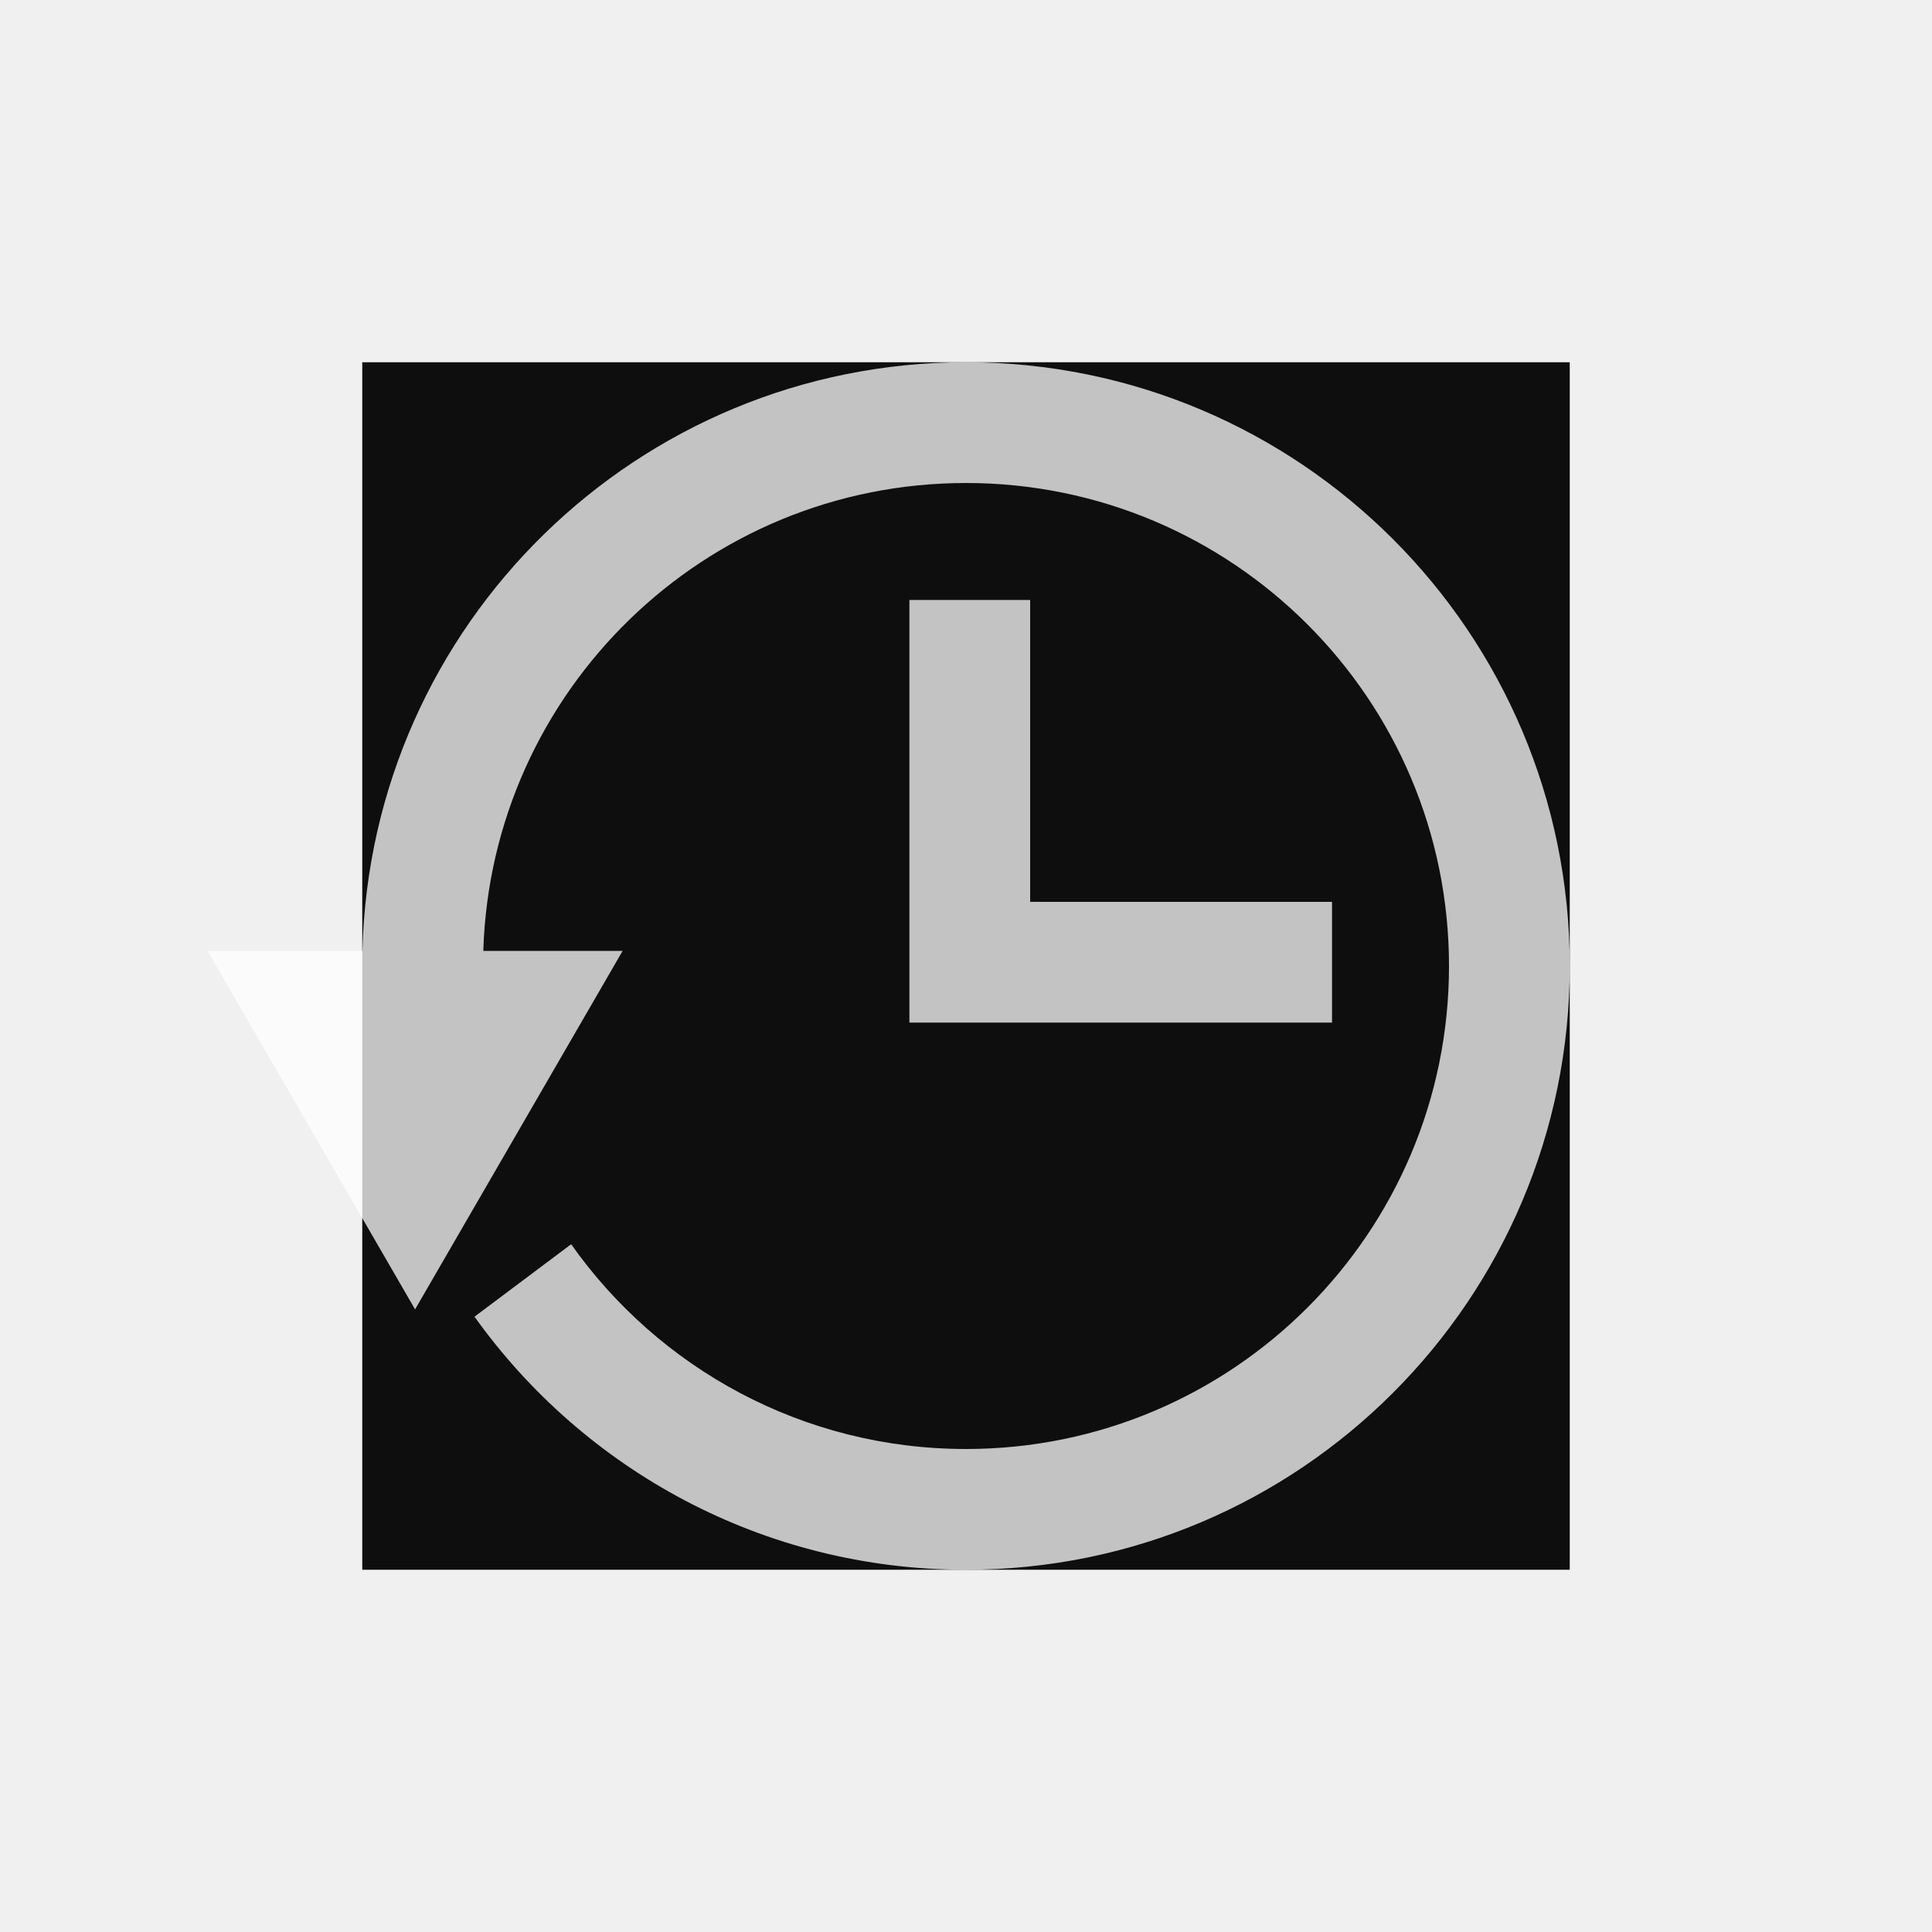
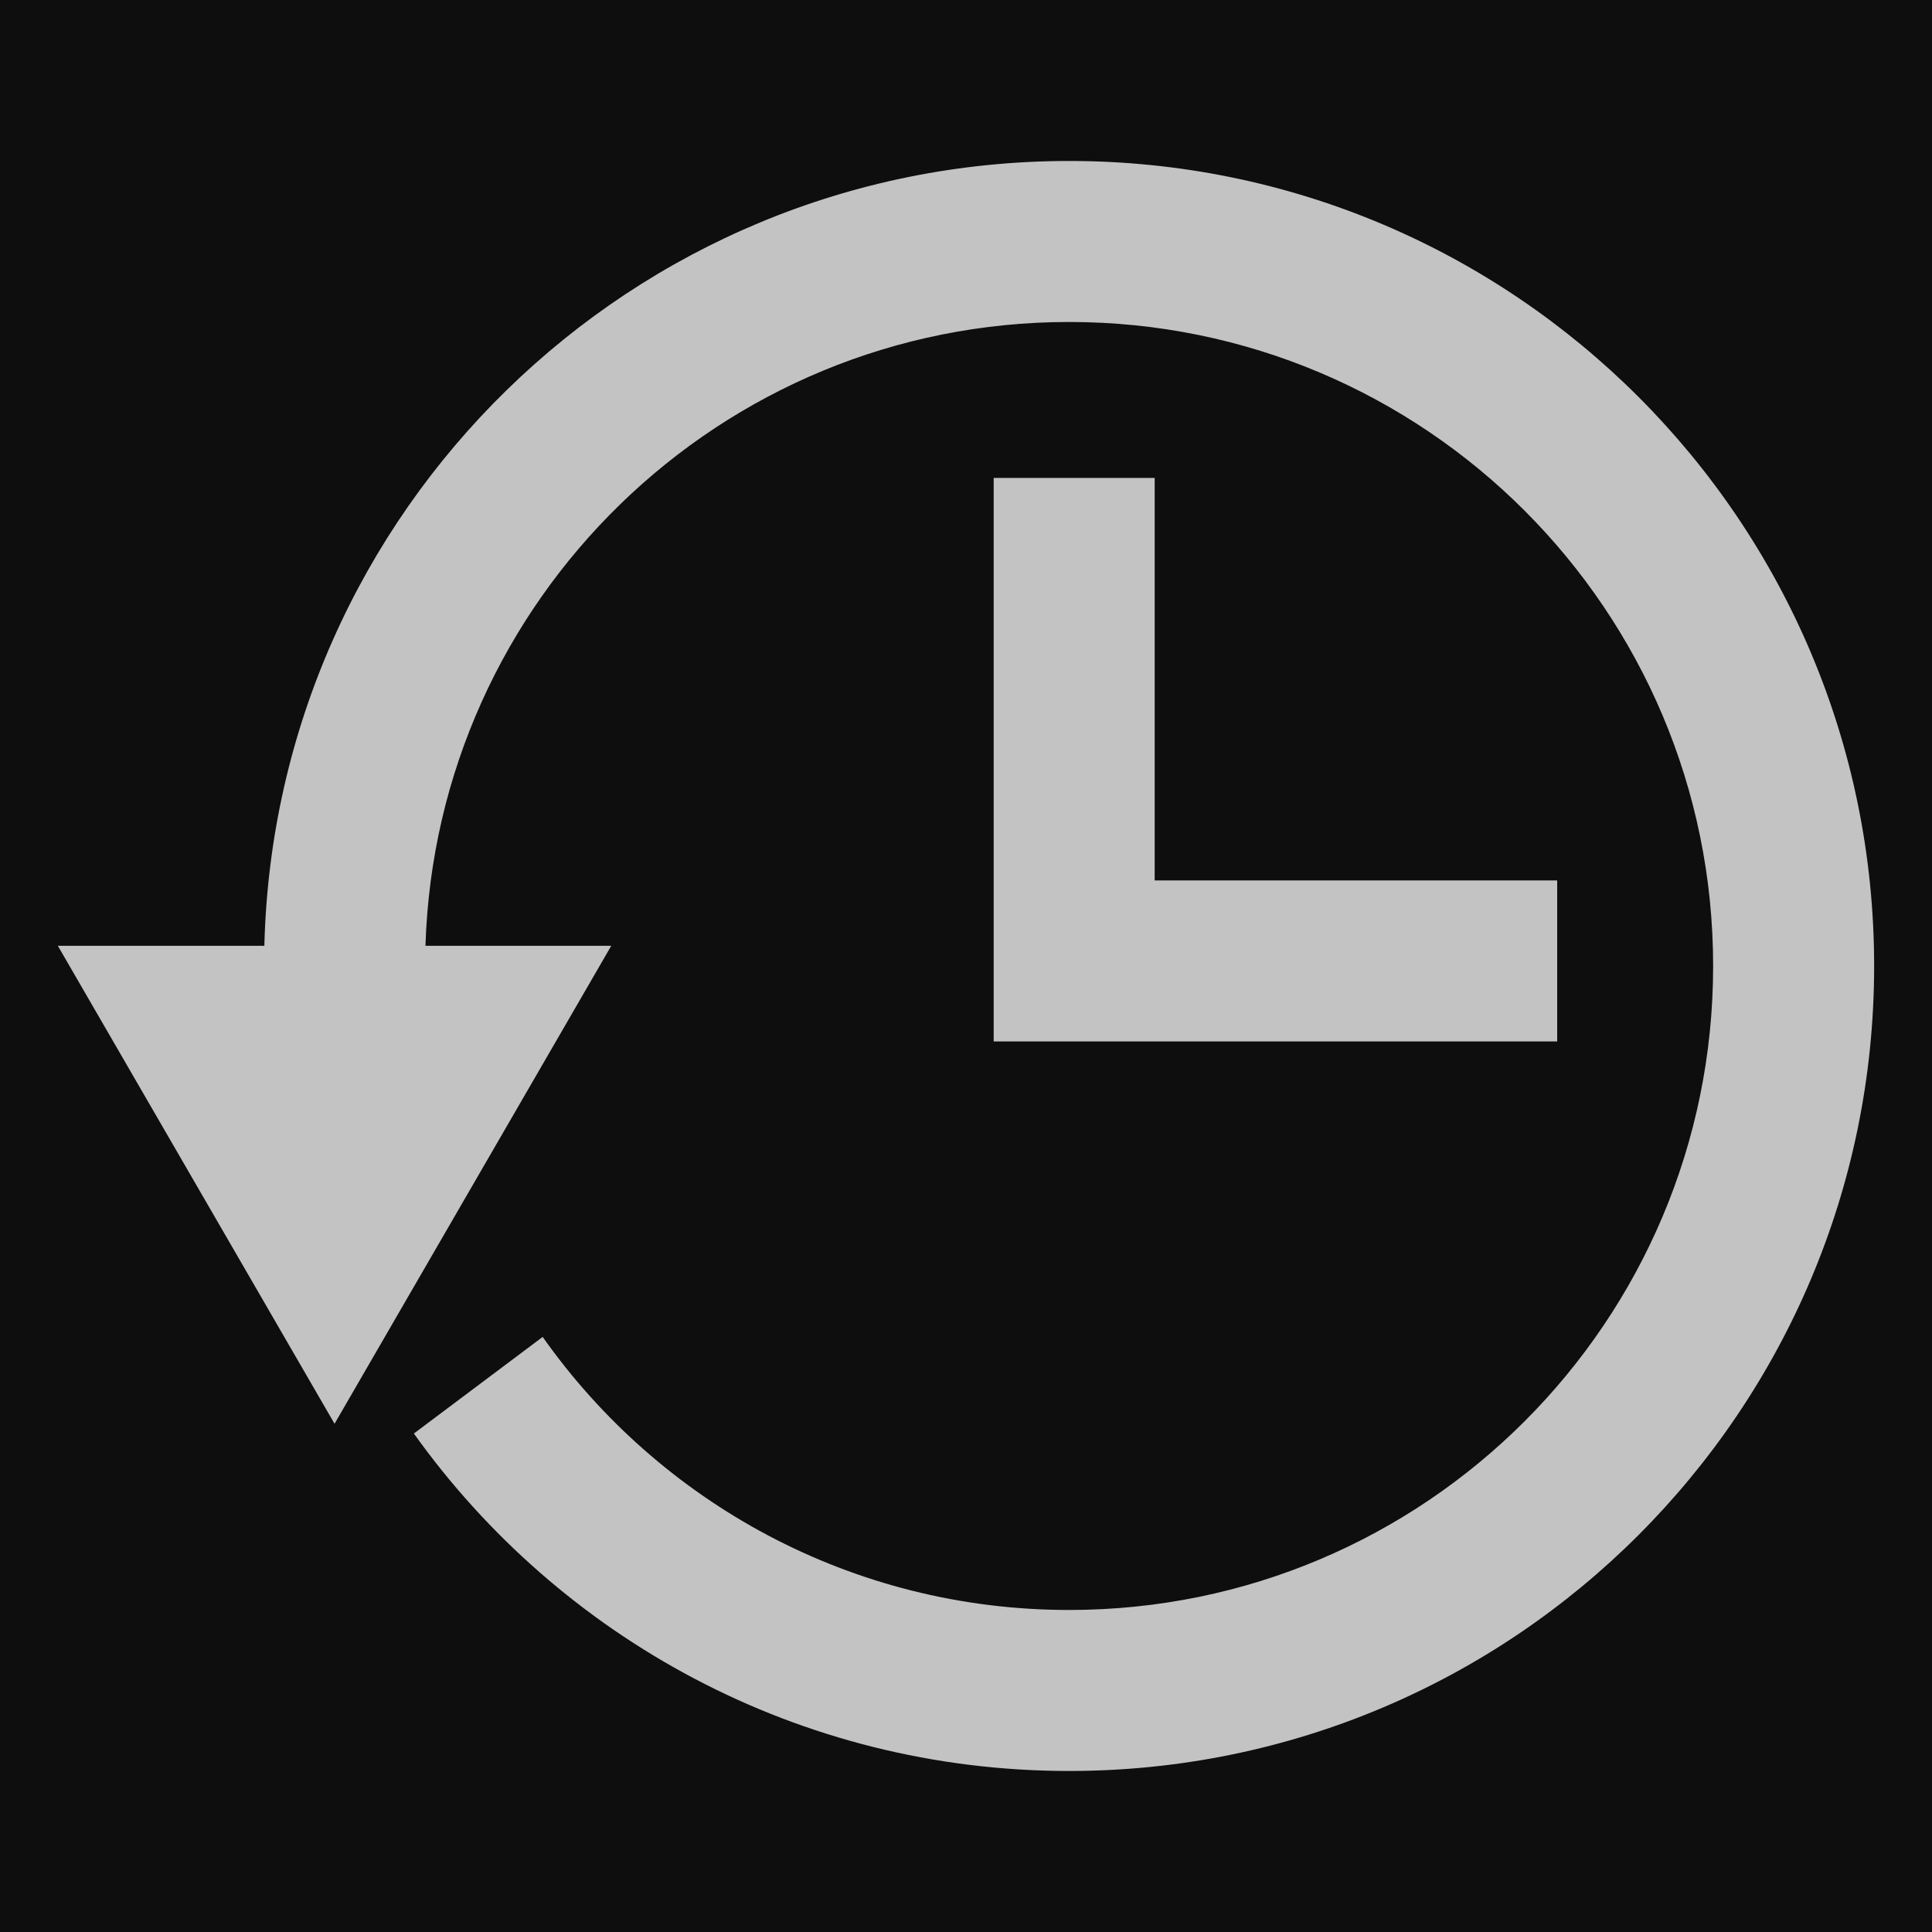
- <svg xmlns="http://www.w3.org/2000/svg" xmlns:xlink="http://www.w3.org/1999/xlink" width="1024" height="1024" id="svg2" version="1.1">
+ <svg xmlns="http://www.w3.org/2000/svg" xmlns:xlink="http://www.w3.org/1999/xlink" width="24" height="24" id="svg2" version="1.1">
  <defs id="defs4">
    <linearGradient id="linearGradient4946">
      <stop style="stop-color:#fff9ff;stop-opacity:0;" offset="0" id="stop4948" />
      <stop style="stop-color:#969696;stop-opacity:0.274;" offset="1" id="stop4950" />
    </linearGradient>
    <linearGradient id="linearGradient4898">
      <stop style="stop-color:#ffffff;stop-opacity:1;" offset="0" id="stop4900" />
      <stop style="stop-color:#ffffff;stop-opacity:0" offset="1" id="stop4902" />
    </linearGradient>
    <linearGradient id="linearGradient4268">
      <stop id="stop4270" offset="0" style="stop-color:#ffd300;stop-opacity:0;" />
      <stop id="stop4272" offset="1" style="stop-color:#ff9400;stop-opacity:0.538;" />
    </linearGradient>
    <linearGradient id="linearGradient4073">
      <stop style="stop-color:#ffd300;stop-opacity:0.682;" offset="0" id="stop4075" />
      <stop style="stop-color:#ffae00;stop-opacity:0.684;" offset="1" id="stop4077" />
    </linearGradient>
    <linearGradient id="linearGradient4043">
      <stop style="stop-color:#ffac00;stop-opacity:0.65;" offset="0" id="stop4045" />
      <stop style="stop-color:#ffa100;stop-opacity:0.855;" offset="1" id="stop4047" />
    </linearGradient>
    <linearGradient id="linearGradient4501">
      <stop style="stop-color:#fff5c6;stop-opacity:1;" offset="0" id="stop4503" />
      <stop style="stop-color:#ffd200;stop-opacity:0;" offset="1" id="stop4505" />
    </linearGradient>
    <linearGradient id="linearGradient4413">
      <stop style="stop-color:#ffd300;stop-opacity:0;" offset="0" id="stop4415" />
      <stop style="stop-color:#ffaa00;stop-opacity:1;" offset="1" id="stop4417" />
    </linearGradient>
    <linearGradient xlink:href="#linearGradient4413" id="linearGradient4419" x1="273.181" y1="42.943" x2="273.181" y2="477.368" gradientUnits="userSpaceOnUse" gradientTransform="matrix(0.9194159,0,0,0.9194159,21.33916,19.83656)" />
    <clipPath clipPathUnits="userSpaceOnUse" id="clipPath4528">
      <rect ry="74.064" y="61.156" x="58.095" height="398.192" width="398.192" id="rect4530" style="fill:#ffd300;fill-opacity:1;stroke:none" />
    </clipPath>
    <clipPath clipPathUnits="userSpaceOnUse" id="clipPath4534">
      <rect ry="74.064" y="61.156" x="58.095" height="398.192" width="398.192" id="rect4536" style="fill:#ffd300;fill-opacity:1;stroke:none" />
    </clipPath>
    <linearGradient xlink:href="#linearGradient4413" id="linearGradient3132" gradientUnits="userSpaceOnUse" gradientTransform="matrix(0.9194159,0,0,0.9194159,21.33916,19.83656)" x1="273.181" y1="42.943" x2="273.181" y2="477.368" />
    <radialGradient xlink:href="#linearGradient4501" id="radialGradient3142" gradientUnits="userSpaceOnUse" cx="265.187" cy="229.603" fx="265.187" fy="229.603" r="199.096" />
    <linearGradient xlink:href="#linearGradient4413" id="linearGradient3211" gradientUnits="userSpaceOnUse" gradientTransform="matrix(0.9194159,0,0,0.9194159,21.33916,19.83656)" x1="273.181" y1="42.943" x2="273.181" y2="477.368" />
    <linearGradient xlink:href="#linearGradient4073" id="linearGradient4079" x1="-249.935" y1="75.629" x2="-250.899" y2="443.268" gradientUnits="userSpaceOnUse" />
    <linearGradient xlink:href="#linearGradient4043" id="linearGradient4091" gradientUnits="userSpaceOnUse" x1="-261.518" y1="68.857" x2="-261.481" y2="449.97" />
    <linearGradient xlink:href="#linearGradient4073" id="linearGradient4095" gradientUnits="userSpaceOnUse" x1="-249.935" y1="75.629" x2="-250.899" y2="443.268" />
    <linearGradient xlink:href="#linearGradient4073" id="linearGradient4099" gradientUnits="userSpaceOnUse" x1="-249.935" y1="75.629" x2="-250.899" y2="443.268" />
    <linearGradient xlink:href="#linearGradient4073" id="linearGradient4103" gradientUnits="userSpaceOnUse" x1="-249.935" y1="75.629" x2="-250.899" y2="443.268" />
    <linearGradient xlink:href="#linearGradient4073" id="linearGradient4131" gradientUnits="userSpaceOnUse" x1="-251.296" y1="339.672" x2="-250.899" y2="450.073" gradientTransform="translate(0,12)" />
    <clipPath clipPathUnits="userSpaceOnUse" id="clipPath4163">
      <path id="path4165" d="m -107.562,60.75 c -104.095,-0.386 -204.159,-0.281 -308.229,-0.281 -22.269,0.414 -40.396,27.311 -40.021,61.906 0.738,100.526 -1.664,201.103 1.406,301.594 6.212,25.023 33.017,36.846 59.125,36.627 100.787,-0.816 190.736,-0.299 290.806,0 25.372,-6.386 45.851,-28.258 46.85,-55.947 C -57.741,305.095 -57.375,197.323 -57.639,97.125 -62.413,75.515 -85.722,59.993 -107.562,60.75 z" style="fill:url(#linearGradient4167);fill-opacity:1;stroke:none" />
    </clipPath>
    <linearGradient xlink:href="#linearGradient4043" id="linearGradient4167" gradientUnits="userSpaceOnUse" x1="-261.518" y1="68.857" x2="-261.481" y2="449.97" />
    <linearGradient xlink:href="#linearGradient4073" id="linearGradient4176" gradientUnits="userSpaceOnUse" gradientTransform="translate(0,12)" x1="-251.296" y1="339.672" x2="-250.899" y2="450.073" />
    <linearGradient xlink:href="#linearGradient4073" id="linearGradient4180" gradientUnits="userSpaceOnUse" x1="-249.935" y1="75.629" x2="-250.899" y2="443.268" gradientTransform="translate(-636.9379,263.2792)" />
    <linearGradient xlink:href="#linearGradient4043" id="linearGradient4184" gradientUnits="userSpaceOnUse" x1="-261.518" y1="48.631" x2="-261.481" y2="449.97" gradientTransform="matrix(0.9418892,0,0,0.9516613,-14.89791,12.55384)" />
    <linearGradient xlink:href="#linearGradient4043" id="linearGradient4216" gradientUnits="userSpaceOnUse" gradientTransform="matrix(0.923021,0,0,0.9325973,-21.48496,17.30038)" x1="-261.518" y1="48.631" x2="-261.481" y2="449.97" />
    <linearGradient xlink:href="#linearGradient4268" id="linearGradient4274" gradientUnits="userSpaceOnUse" gradientTransform="matrix(0.923021,0,0,0.9325973,-21.48496,39.30038)" x1="-261.518" y1="355.124" x2="-261.481" y2="449.97" />
    <clipPath clipPathUnits="userSpaceOnUse" id="clipPath4310">
      <path id="path4312" d="m -100.9,60.609 -311.66,0 c -22.273,0 -42.549,19.257 -42.549,43.268 l 0,311.657 c 0,25.876 16.441,43.268 42.549,43.268 l 311.66,0 c 27.143,0 43.268,-15.541 43.268,-43.268 l 0,-311.657 c 0,-22.131 -21.414,-43.268 -43.268,-43.268 z" style="fill:#fff9af;fill-opacity:1;stroke:none" />
    </clipPath>
    <filter id="filter4862" width="1.5" height="1.5" x="-0.25" y="-0.25" color-interpolation-filters="sRGB">
      <feGaussianBlur id="feGaussianBlur4864" in="SourceAlpha" stdDeviation="20" result="blur" />
      <feColorMatrix id="feColorMatrix4866" result="bluralpha" type="matrix" values="1 0 0 0 0 0 1 0 0 0 0 0 1 0 0 0 0 0 0.6 0 " />
      <feOffset id="feOffset4868" in="bluralpha" dx="-2.47025e-15" dy="20" result="offsetBlur" />
      <feMerge id="feMerge4870">
        <feMergeNode id="feMergeNode4872" in="offsetBlur" />
        <feMergeNode id="feMergeNode4874" in="SourceGraphic" />
      </feMerge>
    </filter>
    <linearGradient xlink:href="#linearGradient4898" id="linearGradient4904" x1="-260.186" y1="62.698" x2="-261.176" y2="245.93" gradientUnits="userSpaceOnUse" />
    <linearGradient xlink:href="#linearGradient4043" id="linearGradient4908" gradientUnits="userSpaceOnUse" gradientTransform="matrix(0.923021,0,0,0.9325973,-21.48496,17.30038)" x1="-261.518" y1="48.631" x2="-261.481" y2="449.97" />
    <linearGradient xlink:href="#linearGradient4898" id="linearGradient4922" gradientUnits="userSpaceOnUse" x1="-260.186" y1="62.698" x2="-261.176" y2="245.93" />
    <linearGradient xlink:href="#linearGradient4043" id="linearGradient4924" gradientUnits="userSpaceOnUse" gradientTransform="matrix(0.923021,0,0,0.9325973,-21.48496,17.30038)" x1="-261.518" y1="48.631" x2="-261.481" y2="449.97" />
    <linearGradient xlink:href="#linearGradient4268" id="linearGradient4926" gradientUnits="userSpaceOnUse" gradientTransform="matrix(0.923021,0,0,0.9325973,-21.48496,39.30038)" x1="-261.518" y1="355.124" x2="-261.481" y2="449.97" />
    <linearGradient xlink:href="#linearGradient4268" id="linearGradient4938" gradientUnits="userSpaceOnUse" gradientTransform="matrix(0.923021,0,0,0.9325973,-21.48496,39.30038)" x1="-261.518" y1="408.786" x2="-261.481" y2="449.97" />
    <linearGradient xlink:href="#linearGradient4043" id="linearGradient4940" gradientUnits="userSpaceOnUse" gradientTransform="matrix(0.923021,0,0,0.9325973,-21.48496,17.30038)" x1="-261.518" y1="48.631" x2="-261.481" y2="449.97" />
    <linearGradient xlink:href="#linearGradient4946" id="linearGradient4952" x1="254.818" y1="337.679" x2="254.821" y2="457.98" gradientUnits="userSpaceOnUse" />
    <clipPath clipPathUnits="userSpaceOnUse" id="clipPath4958">
      <path id="path4960" d="m 255.583,161.975 c -10.428,5.902 -7.613,20.587 -9.204,30.686 -2.456,37.205 2.841,74.944 -3.389,111.814 -1.554,11.442 -11.724,21.288 -23.594,20.406 -25.895,-1.839 -40.556,-30.611 -66.781,-31.719 -6.512,-0.848 -16.292,2.368 -15.375,10.406 1.783,7.826 11.803,6.23 17.688,8.094 21.146,5.765 38.038,23.939 42.202,45.521 5.917,19.718 13.192,39.049 24.986,56.072 4.488,8.795 8.099,32.76 9.969,42.471 30.032,0 58.412,-0.23 86.733,-2e-5 1.243,-35.187 42.832,-72.635 47.174,-108.252 2.278,-17.688 -2.249,-39.557 -19.438,-48.188 -8.062,-2.935 -17.6,3.463 -24.969,-1.844 -4.863,-8.757 -10.823,-18.615 -21.812,-19.594 -7.438,-1.326 -16.549,2.365 -22.812,-2.594 -11.872,-27.543 -8.212,-58.467 -11.625,-87.562 -1.498,-8.583 -2.731,-17.948 -7.438,-25.25 -0.706,-0.298 -1.537,-0.658 -2.312,-0.469 z" style="fill:#ffffff;fill-opacity:1;stroke:none" />
    </clipPath>
    <clipPath clipPathUnits="userSpaceOnUse" id="clipPath4974">
      <path id="path4976" d="m -109.481,61.356 -297.623,0 c -21.27,0 -40.633,18.66 -40.633,41.927 l 0,302.004 c 0,25.075 15.7,41.928 40.633,41.928 l 297.623,0 c 25.921,0 41.319,-15.059 41.319,-41.928 l 0,-302.004 c 0,-21.445 -20.45,-41.927 -41.319,-41.927 z" style="fill:#fff9af;fill-opacity:1;stroke:none" />
    </clipPath>
    <linearGradient xlink:href="#linearGradient4946" id="linearGradient3880" gradientUnits="userSpaceOnUse" x1="254.818" y1="337.679" x2="254.821" y2="457.98" />
    <linearGradient xlink:href="#linearGradient4946" id="linearGradient3890" gradientUnits="userSpaceOnUse" x1="254.818" y1="337.679" x2="254.821" y2="457.98" />
    <filter id="filter4037" width="1.5" height="1.5" x="-0.25" y="-0.25" color-interpolation-filters="sRGB">
      <feGaussianBlur id="feGaussianBlur4039" in="SourceAlpha" stdDeviation="3" result="blur" />
      <feColorMatrix id="feColorMatrix4041" result="bluralpha" type="matrix" values="1 0 0 0 0 0 1 0 0 0 0 0 1 0 0 0 0 0 0.8 0 " />
      <feOffset id="feOffset4043" in="bluralpha" dx="0" dy="5" result="offsetBlur" />
      <feMerge id="feMerge4045">
        <feMergeNode id="feMergeNode4047" in="offsetBlur" />
        <feMergeNode id="feMergeNode4049" in="SourceGraphic" />
      </feMerge>
    </filter>
    <clipPath clipPathUnits="userSpaceOnUse" id="clipPath4097">
      <rect ry="29.818" y="40.898" x="36.266" height="414.539" width="431.037" id="rect4099" style="fill:#000000;fill-opacity:1;stroke:none;display:inline" />
    </clipPath>
    <filter id="filter4318" width="1.5" height="1.5" x="-0.25" y="-0.25" color-interpolation-filters="sRGB">
      <feGaussianBlur id="feGaussianBlur4320" in="SourceAlpha" stdDeviation="10" result="blur" />
      <feColorMatrix id="feColorMatrix4322" result="bluralpha" type="matrix" values="1 0 0 0 0 0 1 0 0 0 0 0 1 0 0 0 0 0 0.5 0 " />
      <feOffset id="feOffset4324" in="bluralpha" dx="0" dy="20" result="offsetBlur" />
      <feMerge id="feMerge4326">
        <feMergeNode id="feMergeNode4328" in="offsetBlur" />
        <feMergeNode id="feMergeNode4330" in="SourceGraphic" />
      </feMerge>
    </filter>
    <filter id="filter4351" width="1.5" height="1.5" x="-0.25" y="-0.25" color-interpolation-filters="sRGB">
      <feGaussianBlur id="feGaussianBlur4353" in="SourceAlpha" stdDeviation="10" result="blur" />
      <feColorMatrix id="feColorMatrix4355" result="bluralpha" type="matrix" values="1 0 0 0 0 0 1 0 0 0 0 0 1 0 0 0 0 0 0.5 0 " />
      <feOffset id="feOffset4357" in="bluralpha" dx="0" dy="20" result="offsetBlur" />
      <feMerge id="feMerge4359">
        <feMergeNode id="feMergeNode4361" in="offsetBlur" />
        <feMergeNode id="feMergeNode4363" in="SourceGraphic" />
      </feMerge>
    </filter>
    <linearGradient xlink:href="#linearGradient4946" id="linearGradient3109" gradientUnits="userSpaceOnUse" x1="254.818" y1="337.679" x2="254.821" y2="457.98" />
  </defs>
-   <g id="background" transform="translate(0,512)">
-     <rect style="fill:#000000;fill-opacity:0.941;stroke:none" id="rect3864" width="640" height="640" x="192" y="-320" />
+   <g id="background" transform="translate(0,-488)">
+     <rect transform="translate(0,-512)" style="fill:#000000;fill-opacity:0.941;stroke:none" id="rect3864" width="24" height="24" x="0" y="1000" />
  </g>
-   <g id="icon">
-     <path style="opacity:0.8;fill:#ffffff;fill-opacity:0.941;stroke:none" d="m 482,318 0,160 0,64 64,0 160,0 0,-64 -160,0 0,-160 -64,0 z" id="rect3885" />
-     <path style="opacity:0.8;fill:#ffffff;fill-opacity:0.941;stroke:none" d="M 512 192 C 337.947 192 196.345 330.97 192.094 504 L 110 504 L 220 694 L 330 504 L 256.156 504 C 260.389 366.322 373.296 256 512 256 C 653.385 256 768 370.615 768 512 C 768 653.385 653.385 768 512 768 C 425.529 768 349.067 725.116 302.719 659.469 L 251.5 697.875 C 309.539 779.07 404.585 832 512 832 C 688.731 832 832 688.731 832 512 C 832 335.269 688.731 192 512 192 z " id="path3077" />
+   <g id="icon" transform="translate(0,-1000)">
+     <g id="g3078" transform="matrix(1.333333,0,0,1.333333,-2.71875,-337.3333)">
+       <path id="rect3885" d="m 11.297,1007.453 0,3.75 0,1.5 1.5,0 3.75,0 0,-1.5 -3.75,0 0,-3.75 -1.5,0 z" style="opacity:0.8;fill:#ffffff;fill-opacity:0.941;stroke:none" />
+       <path id="path3077" d="m 12,1004.5 c -4.079,0 -7.398,3.257 -7.498,7.312 l -1.924,0 2.578,4.453 2.578,-4.453 -1.731,0 C 6.103,1008.586 8.749,1006 12,1006 c 3.314,0 6,2.686 6,6 0,3.314 -2.686,6 -6,6 -2.027,0 -3.819,-1.005 -4.905,-2.544 l -1.2,0.9 C 7.255,1018.26 9.482,1019.5 12,1019.5 c 4.142,0 7.5,-3.358 7.5,-7.5 0,-4.142 -3.358,-7.5 -7.5,-7.5 z" style="opacity:0.8;fill:#ffffff;fill-opacity:0.941;stroke:none" />
+     </g>
  </g>
</svg>
